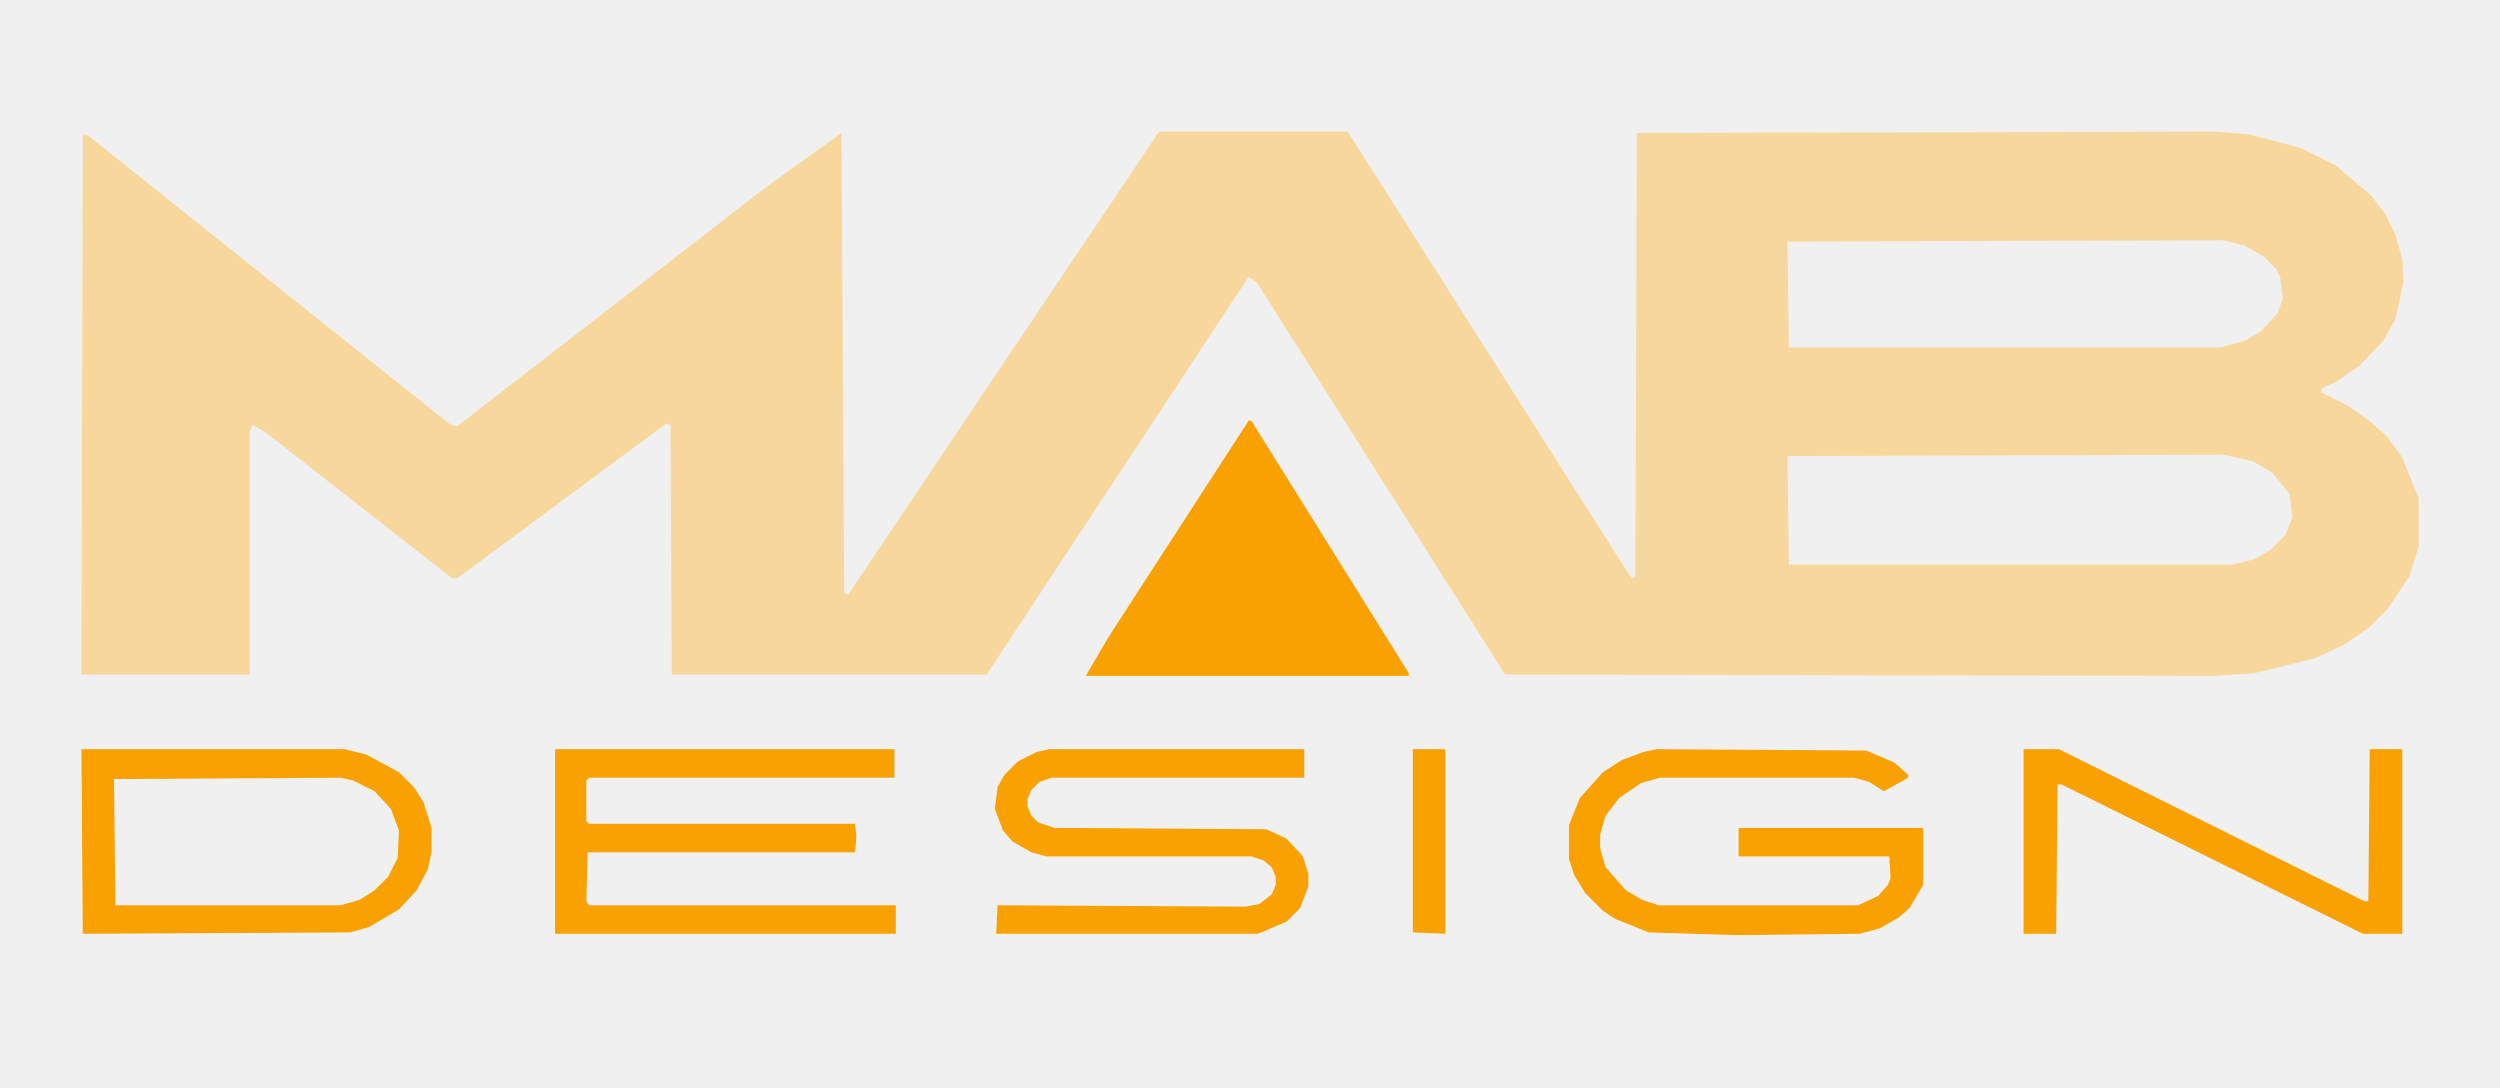
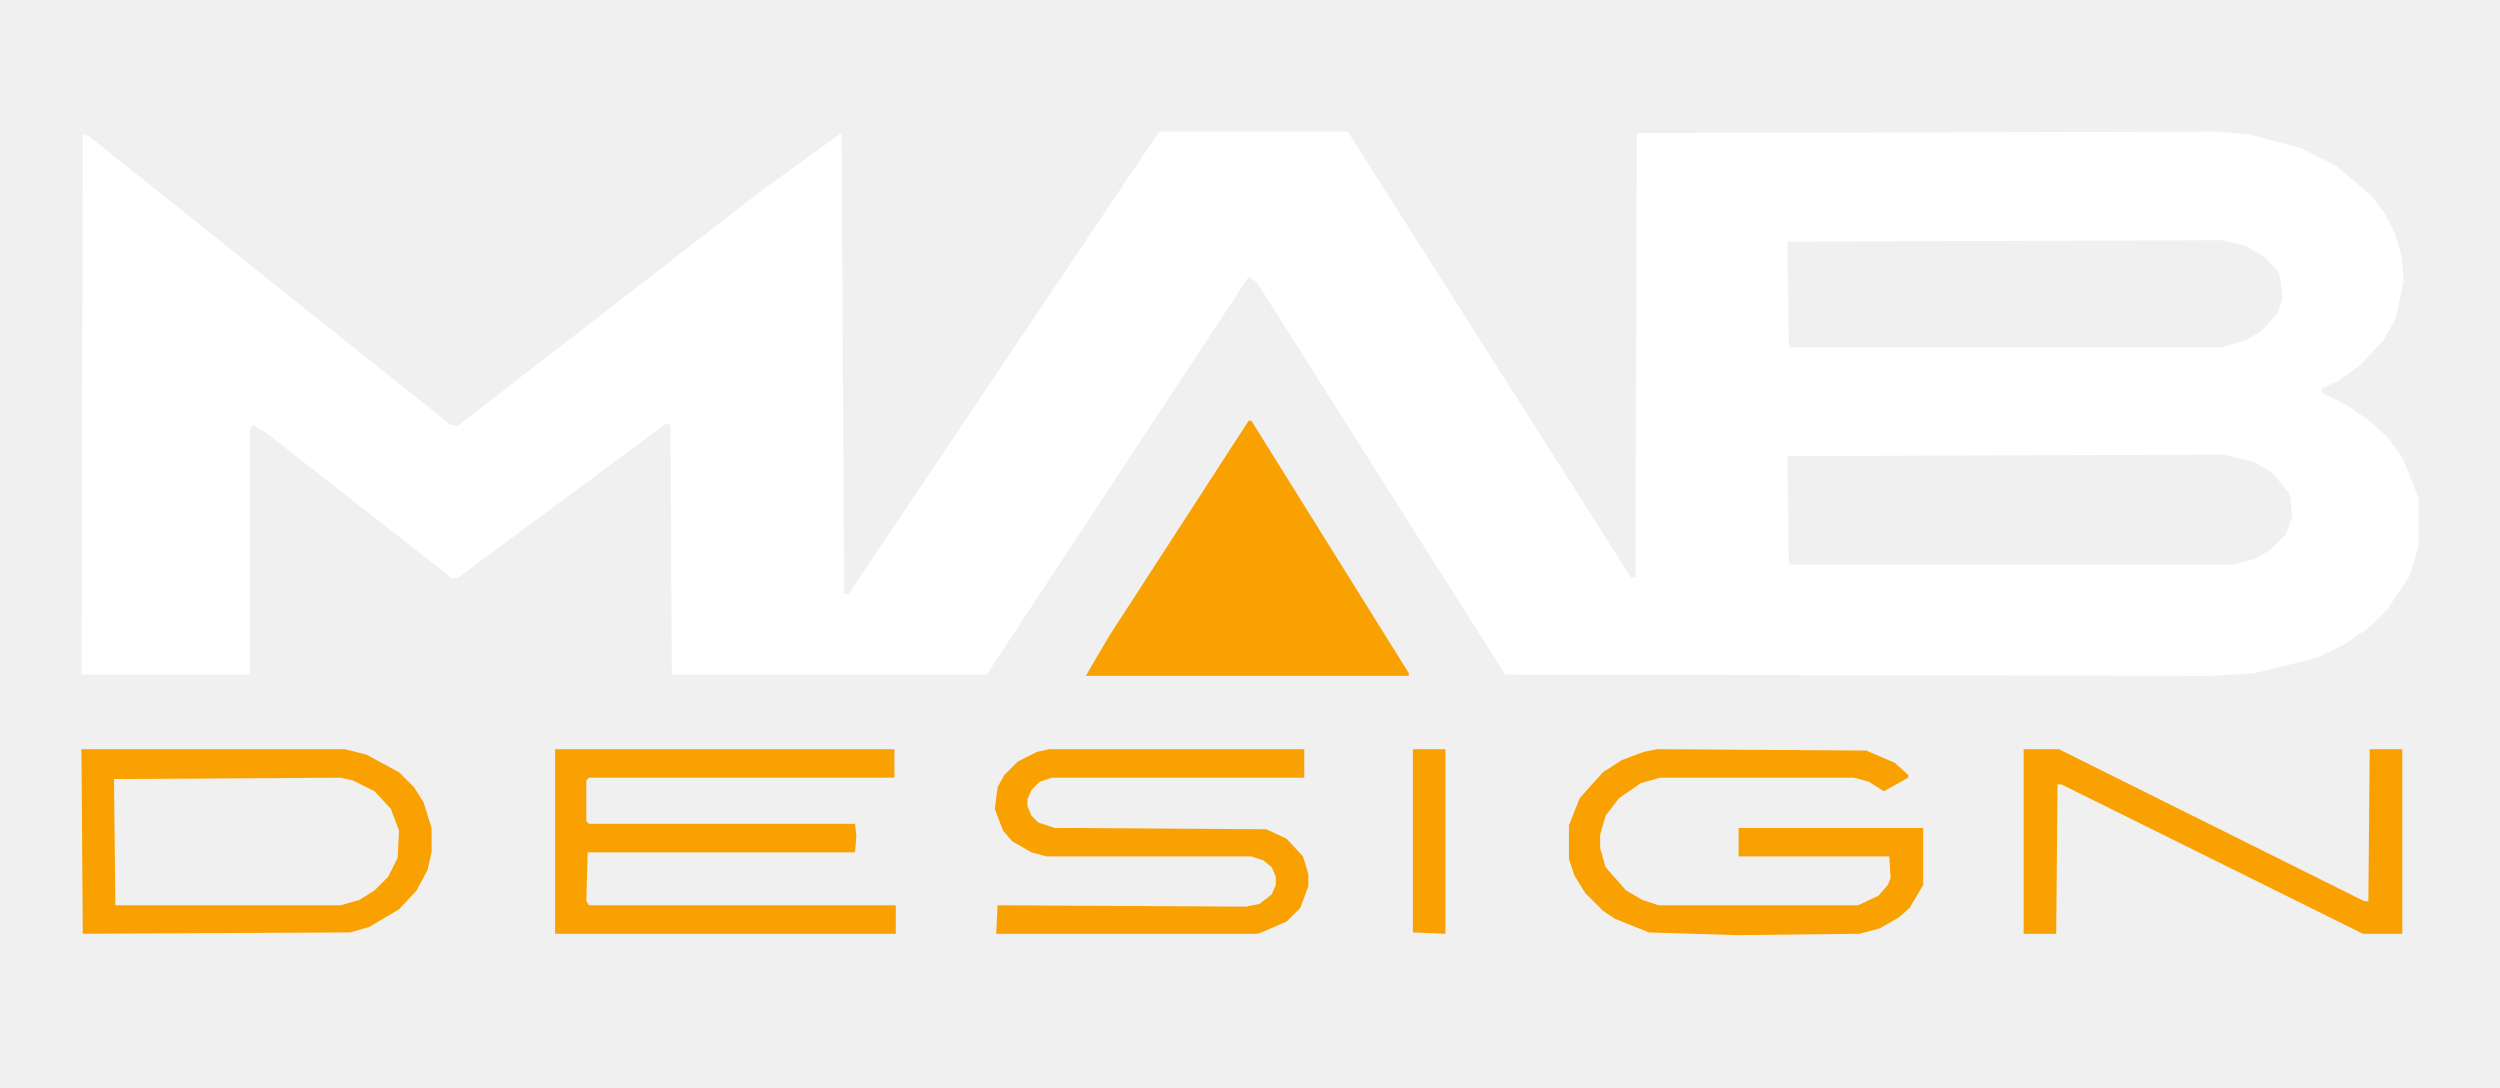
<svg xmlns="http://www.w3.org/2000/svg" viewBox="0 0 1842 801" width="1842" height="801" aria-label="MAB DESIGN logo">
-   <path d="M 61 99 L 60 497 L 184 497 L 184 318 L 186 313 L 195 318 L 333 426 L 337 426 L 491 312 L 494 313 L 495 497 L 727 497 L 920 204 L 926 208 L 1109 497 L 1630 498 L 1661 496 L 1706 485 L 1727 475 L 1746 462 L 1759 449 L 1775 425 L 1782 403 L 1782 367 L 1770 337 L 1759 322 L 1747 311 L 1730 299 L 1710 289 L 1711 286 L 1722 281 L 1739 269 L 1756 251 L 1765 235 L 1771 207 L 1770 191 L 1765 173 L 1757 157 L 1747 144 L 1721 122 L 1695 109 L 1657 99 L 1634 97 L 1206 98 L 1205 425 L 1202 426 L 993 97 L 854 97 L 625 438 L 622 437 L 620 98 L 563 139 L 337 314 L 332 313 L 65 100 Z M 1317 336 L 1638 335 L 1660 340 L 1674 348 L 1687 364 L 1689 381 L 1684 394 L 1673 405 L 1661 412 L 1645 416 L 1318 416 Z M 1317 178 L 1638 177 L 1654 181 L 1668 189 L 1677 198 L 1680 204 L 1682 220 L 1678 231 L 1666 244 L 1654 251 L 1636 256 L 1318 256 Z " fill="#F7D79C" fill-rule="evenodd" />
+   <path d="M 61 99 L 60 497 L 184 497 L 184 318 L 186 313 L 195 318 L 333 426 L 337 426 L 491 312 L 494 313 L 495 497 L 727 497 L 920 204 L 926 208 L 1109 497 L 1630 498 L 1661 496 L 1706 485 L 1727 475 L 1746 462 L 1759 449 L 1775 425 L 1782 403 L 1782 367 L 1770 337 L 1759 322 L 1747 311 L 1730 299 L 1710 289 L 1711 286 L 1722 281 L 1739 269 L 1756 251 L 1765 235 L 1771 207 L 1770 191 L 1765 173 L 1757 157 L 1747 144 L 1721 122 L 1695 109 L 1657 99 L 1634 97 L 1206 98 L 1205 425 L 1202 426 L 993 97 L 854 97 L 625 438 L 622 437 L 620 98 L 563 139 L 337 314 L 332 313 L 65 100 Z M 1317 336 L 1638 335 L 1660 340 L 1674 348 L 1687 364 L 1689 381 L 1684 394 L 1673 405 L 1661 412 L 1645 416 L 1318 416 Z M 1317 178 L 1638 177 L 1654 181 L 1668 189 L 1677 198 L 1680 204 L 1682 220 L 1678 231 L 1666 244 L 1654 251 L 1636 256 L 1318 256 Z " fill="#FFFFFF" fill-rule="evenodd" />
  <path d="M 1491 552 L 1491 688 L 1515 688 L 1516 578 L 1519 578 L 1741 688 L 1770 688 L 1770 552 L 1746 552 L 1745 664 L 1742 664 L 1517 552 Z " fill="#F9A100" fill-rule="evenodd" />
  <path d="M 1156 608 L 1156 633 L 1160 645 L 1168 658 L 1181 671 L 1190 677 L 1215 687 L 1279 689 L 1370 688 L 1385 684 L 1399 676 L 1407 669 L 1417 652 L 1417 610 L 1281 610 L 1281 631 L 1392 631 L 1393 647 L 1391 652 L 1384 660 L 1369 667 L 1222 667 L 1210 663 L 1198 656 L 1183 639 L 1179 625 L 1179 615 L 1183 601 L 1193 588 L 1209 577 L 1223 573 L 1366 573 L 1377 576 L 1388 583 L 1406 573 L 1406 571 L 1396 562 L 1375 553 L 1221 552 L 1211 554 L 1195 560 L 1181 569 L 1164 588 Z " fill="#F9A100" fill-rule="evenodd" />
  <path d="M 1041 552 L 1041 687 L 1065 688 L 1065 552 Z " fill="#F9A100" fill-rule="evenodd" />
  <path d="M 735 580 L 733 596 L 739 612 L 746 620 L 760 628 L 771 631 L 922 631 L 931 634 L 937 639 L 940 646 L 940 652 L 937 659 L 928 666 L 918 668 L 735 667 L 734 688 L 927 688 L 948 679 L 958 669 L 964 653 L 964 644 L 960 631 L 948 618 L 933 611 L 777 610 L 765 606 L 760 601 L 757 594 L 757 589 L 760 582 L 766 576 L 775 573 L 961 573 L 961 552 L 773 552 L 764 554 L 750 561 L 740 571 Z " fill="#F9A100" fill-rule="evenodd" />
  <path d="M 409 552 L 409 688 L 660 688 L 660 667 L 434 667 L 432 664 L 433 628 L 630 628 L 631 616 L 630 607 L 434 607 L 432 605 L 432 575 L 434 573 L 659 573 L 659 552 Z " fill="#F9A100" fill-rule="evenodd" />
  <path d="M 60 552 L 61 688 L 258 687 L 272 683 L 294 670 L 307 656 L 315 641 L 318 628 L 318 610 L 312 591 L 305 580 L 294 569 L 270 556 L 254 552 Z M 84 574 L 251 573 L 260 575 L 276 583 L 288 596 L 294 612 L 293 632 L 286 646 L 276 656 L 265 663 L 251 667 L 85 667 Z " fill="#F9A100" fill-rule="evenodd" />
  <path d="M 1038 496 L 922 310 L 920 310 L 817 469 L 800 498 L 1038 498 Z " fill="#F9A100" fill-rule="evenodd" />
</svg>
